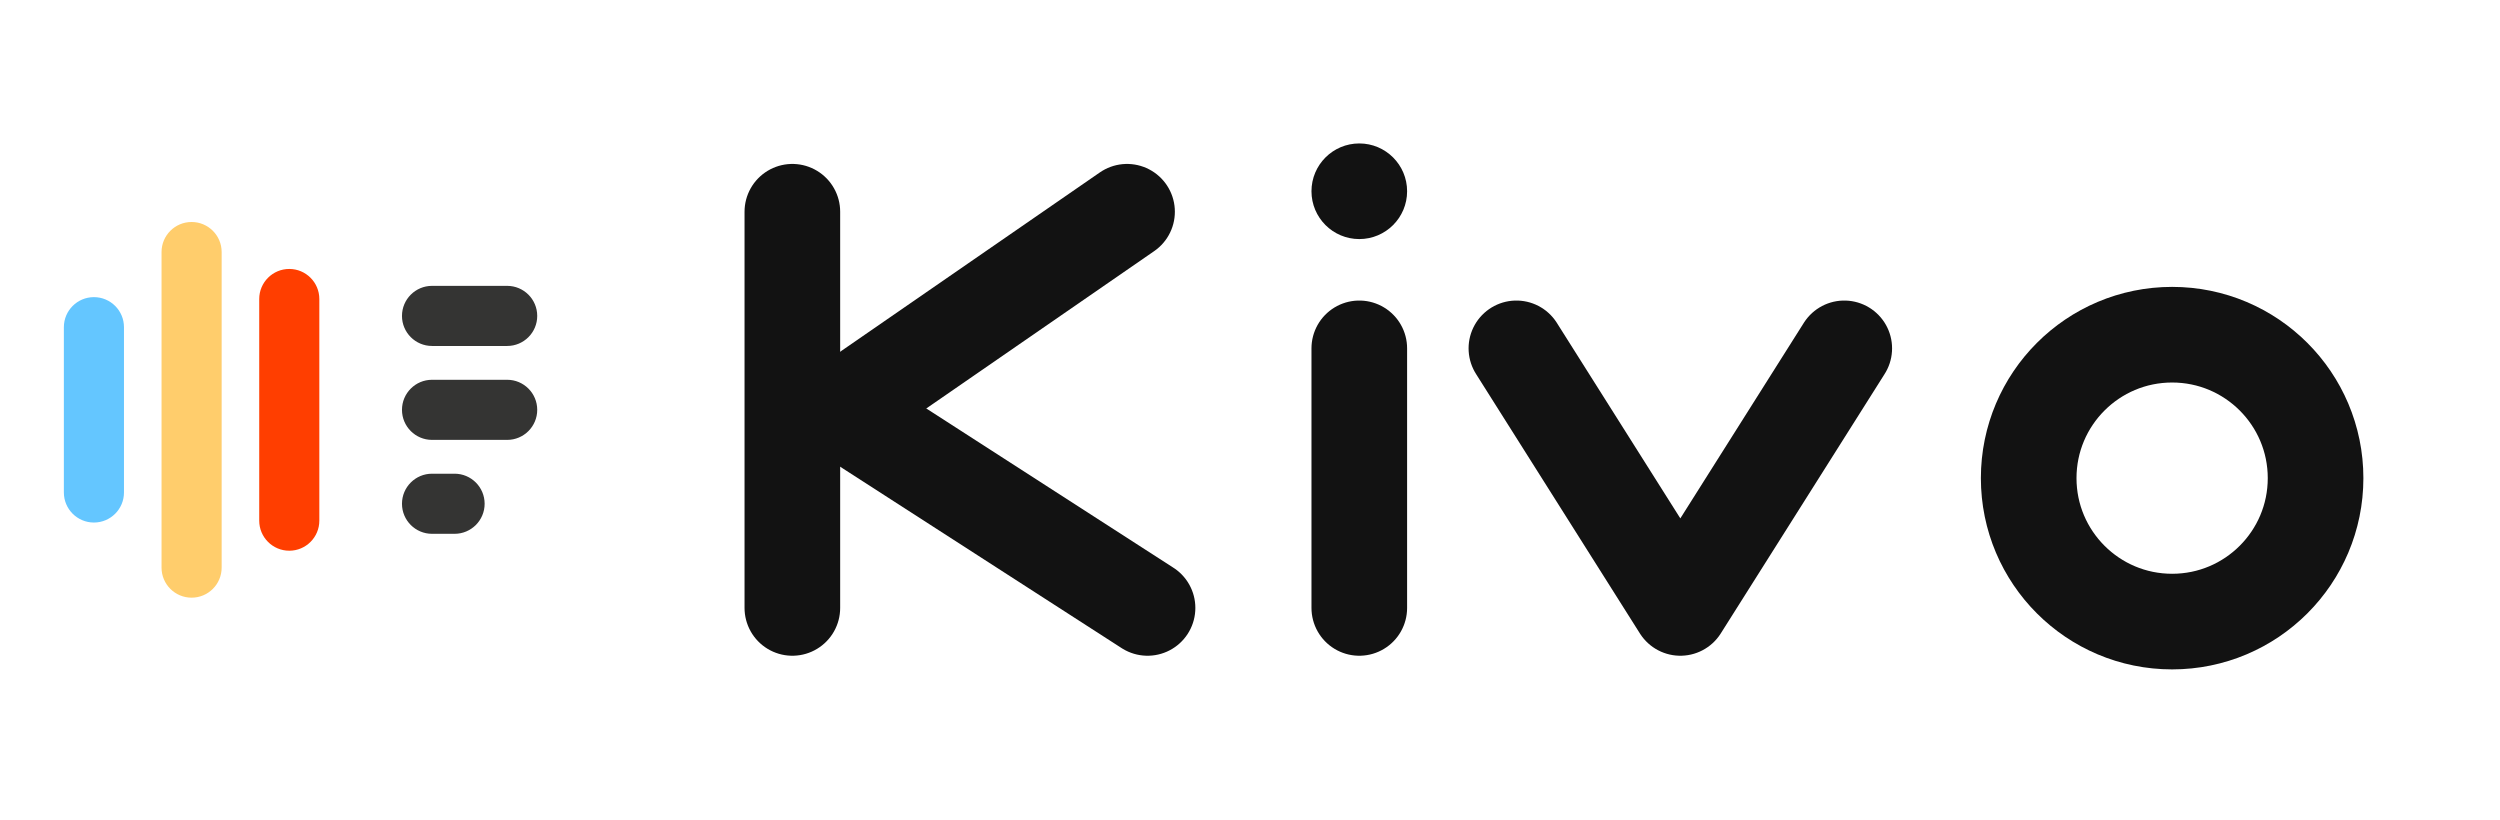
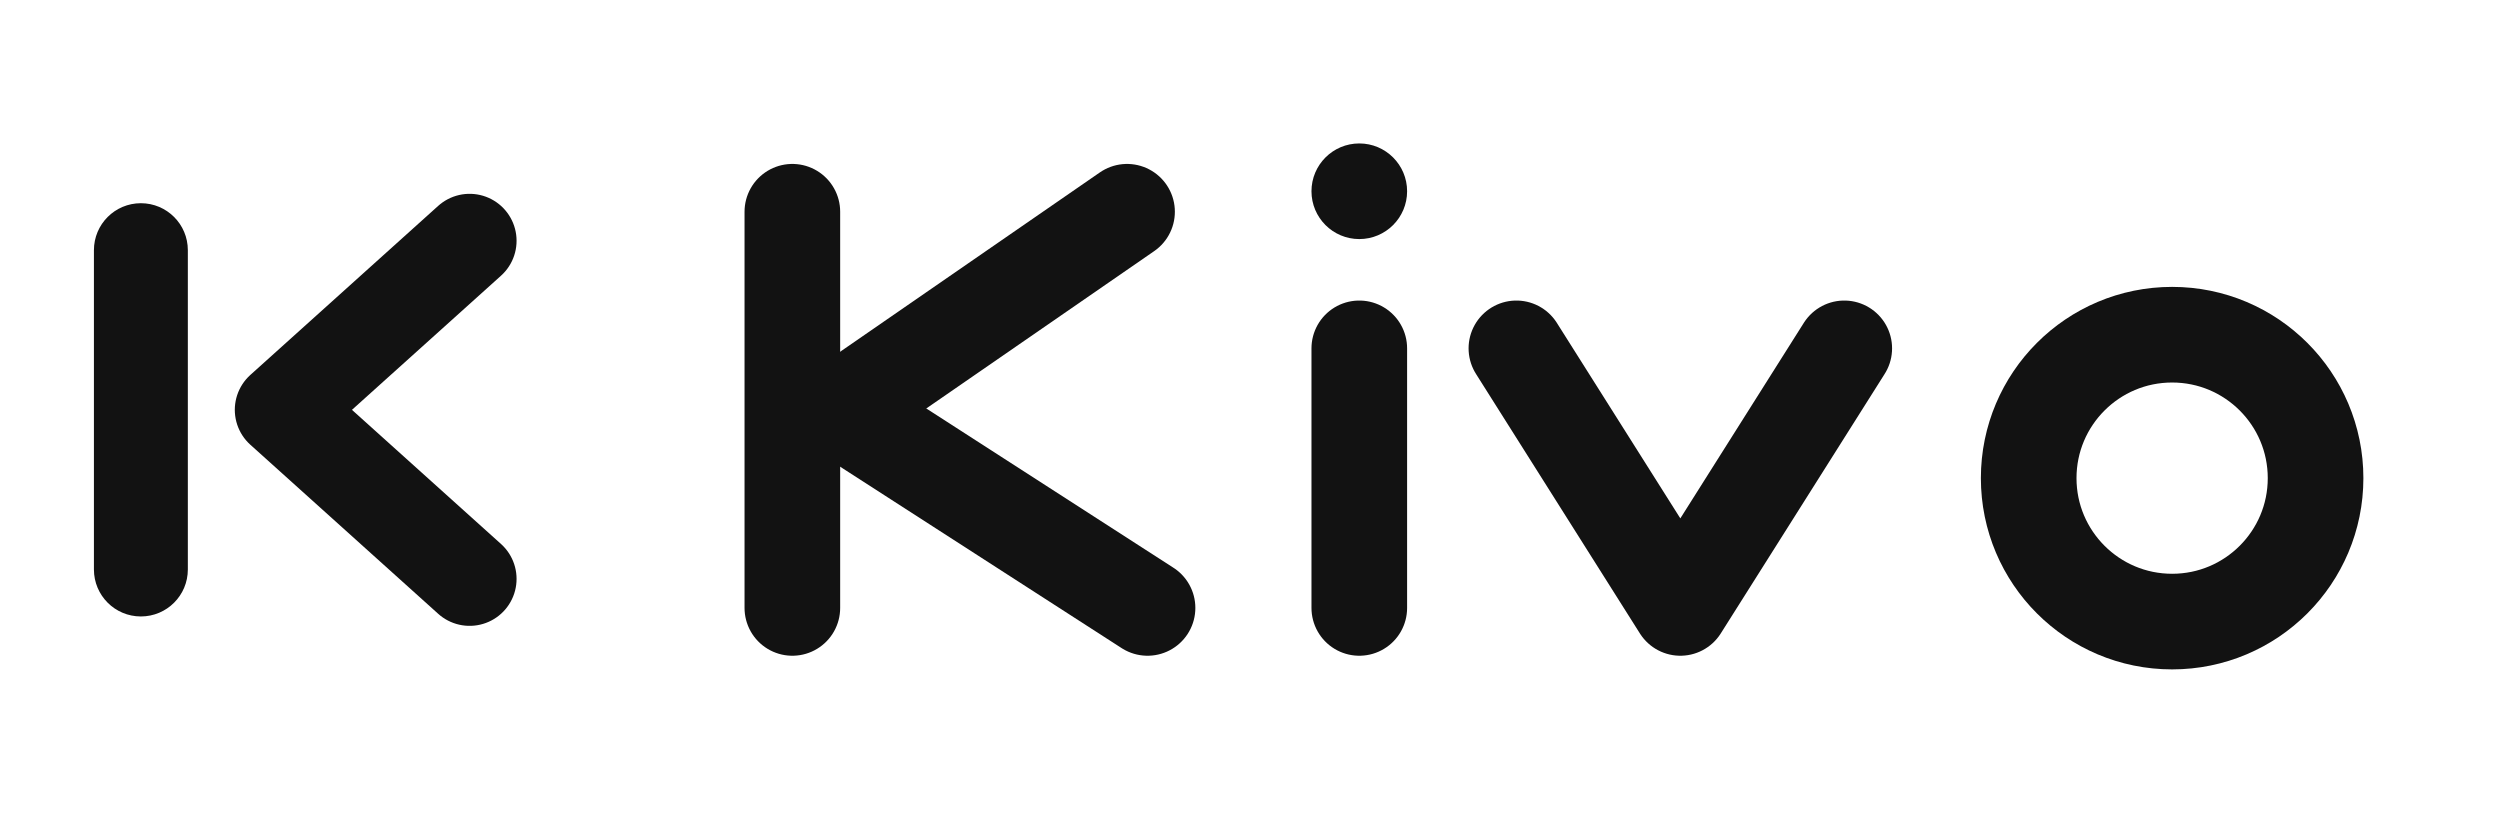
<svg xmlns="http://www.w3.org/2000/svg" viewBox="0 0 366 120" width="366" height="120" fill="none" role="img" aria-label="Kivo">
  <g transform="translate(0 16) scale(2.75)">
-     <rect x="3.4" y="10" width="3.2" height="12" rx="1.6" fill="#64C6FF" />
-     <rect x="8.6" y="6" width="3.2" height="20" rx="1.6" fill="#FFCD6C" />
-     <rect x="13.8" y="8.5" width="3.2" height="15" rx="1.6" fill="#FF3E00" />
-     <rect x="21.4" y="9.4" width="7.2" height="3.2" rx="1.6" fill="#343433" />
-     <rect x="21.4" y="14.4" width="7.2" height="3.2" rx="1.6" fill="#343433" />
-     <rect x="21.4" y="19.4" width="4.4" height="3.2" rx="1.6" fill="#343433" />
+     <rect x="5" y="5" width="5" height="22" rx="2.5" fill="#121212" />
+     <path d="M25 7L15 16L25 25" fill="none" stroke="#121212" stroke-width="5" stroke-linecap="round" stroke-linejoin="round" />
  </g>
  <g transform="translate(89 0)">
    <g fill="none" stroke="#121212" stroke-width="14" stroke-linecap="round" stroke-linejoin="round">
      <path d="M27 31V89" />
      <path d="M34 60L76 31" />
      <path d="M34 60L79 89" />
      <path d="M110 51V89" />
      <path d="M133 51L157 89L181 51" />
      <circle cx="229" cy="70" r="21" />
    </g>
    <circle cx="110" cy="28" r="7" fill="#121212" />
  </g>
</svg>
